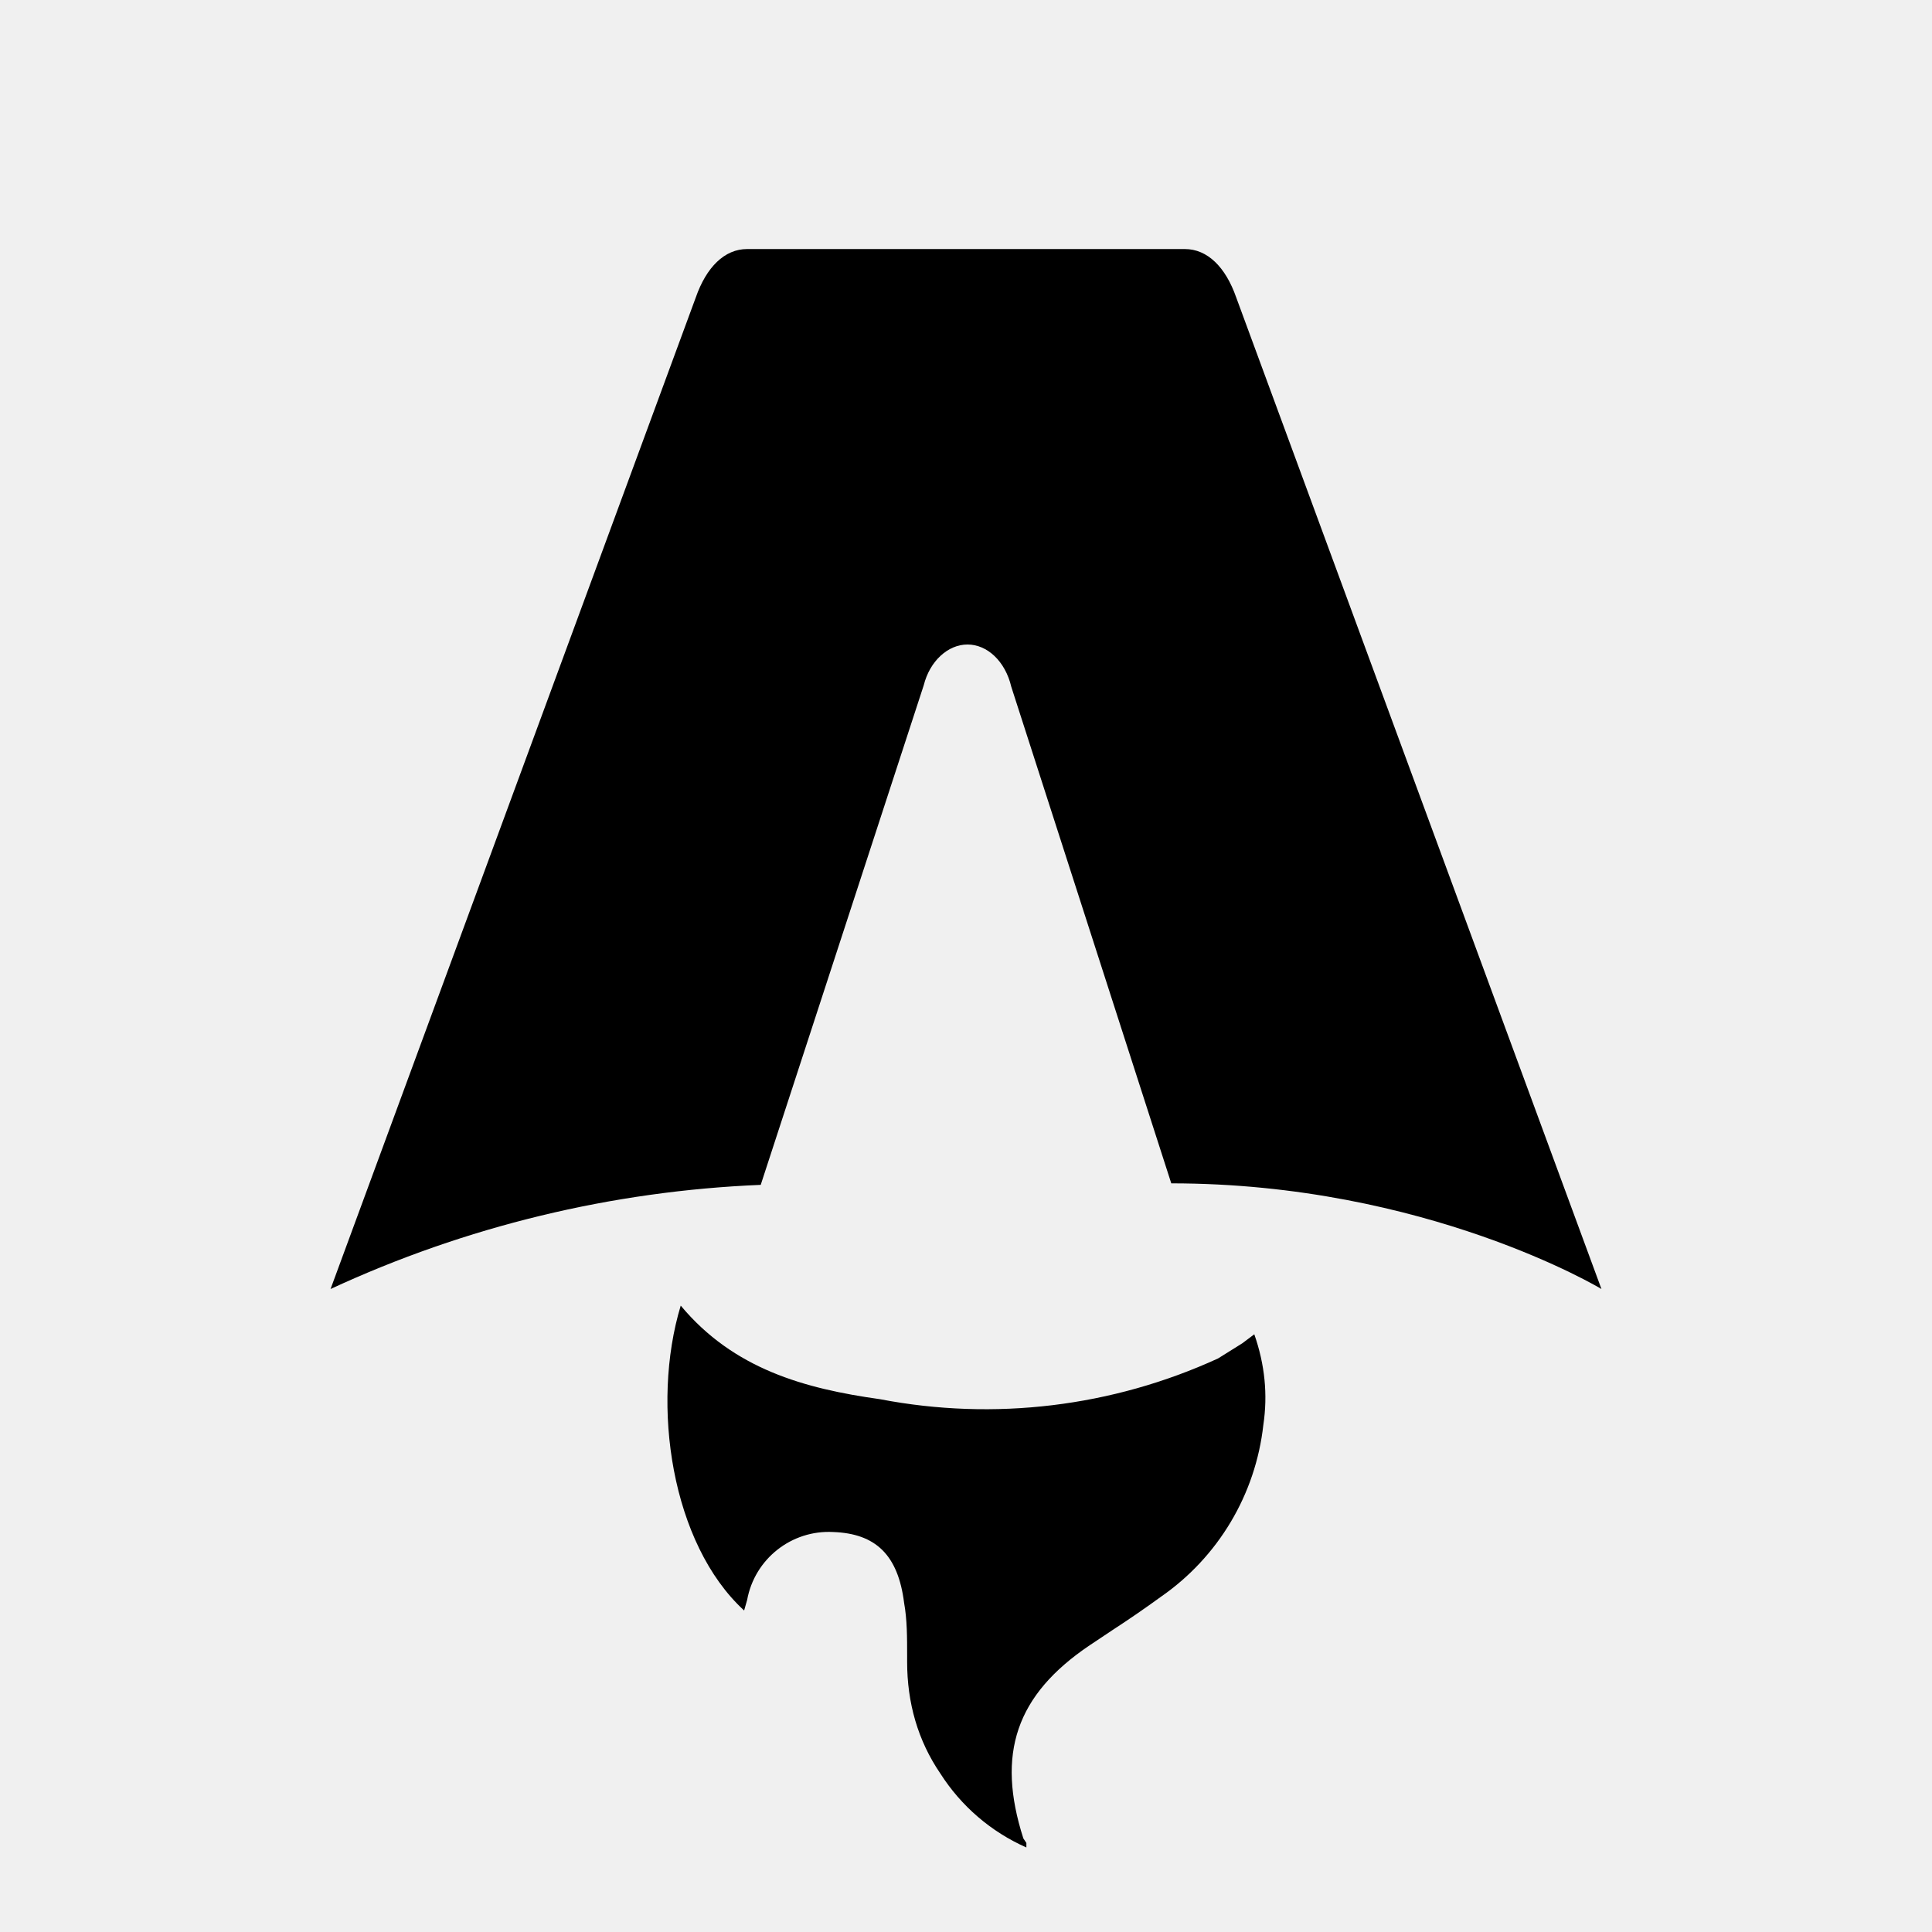
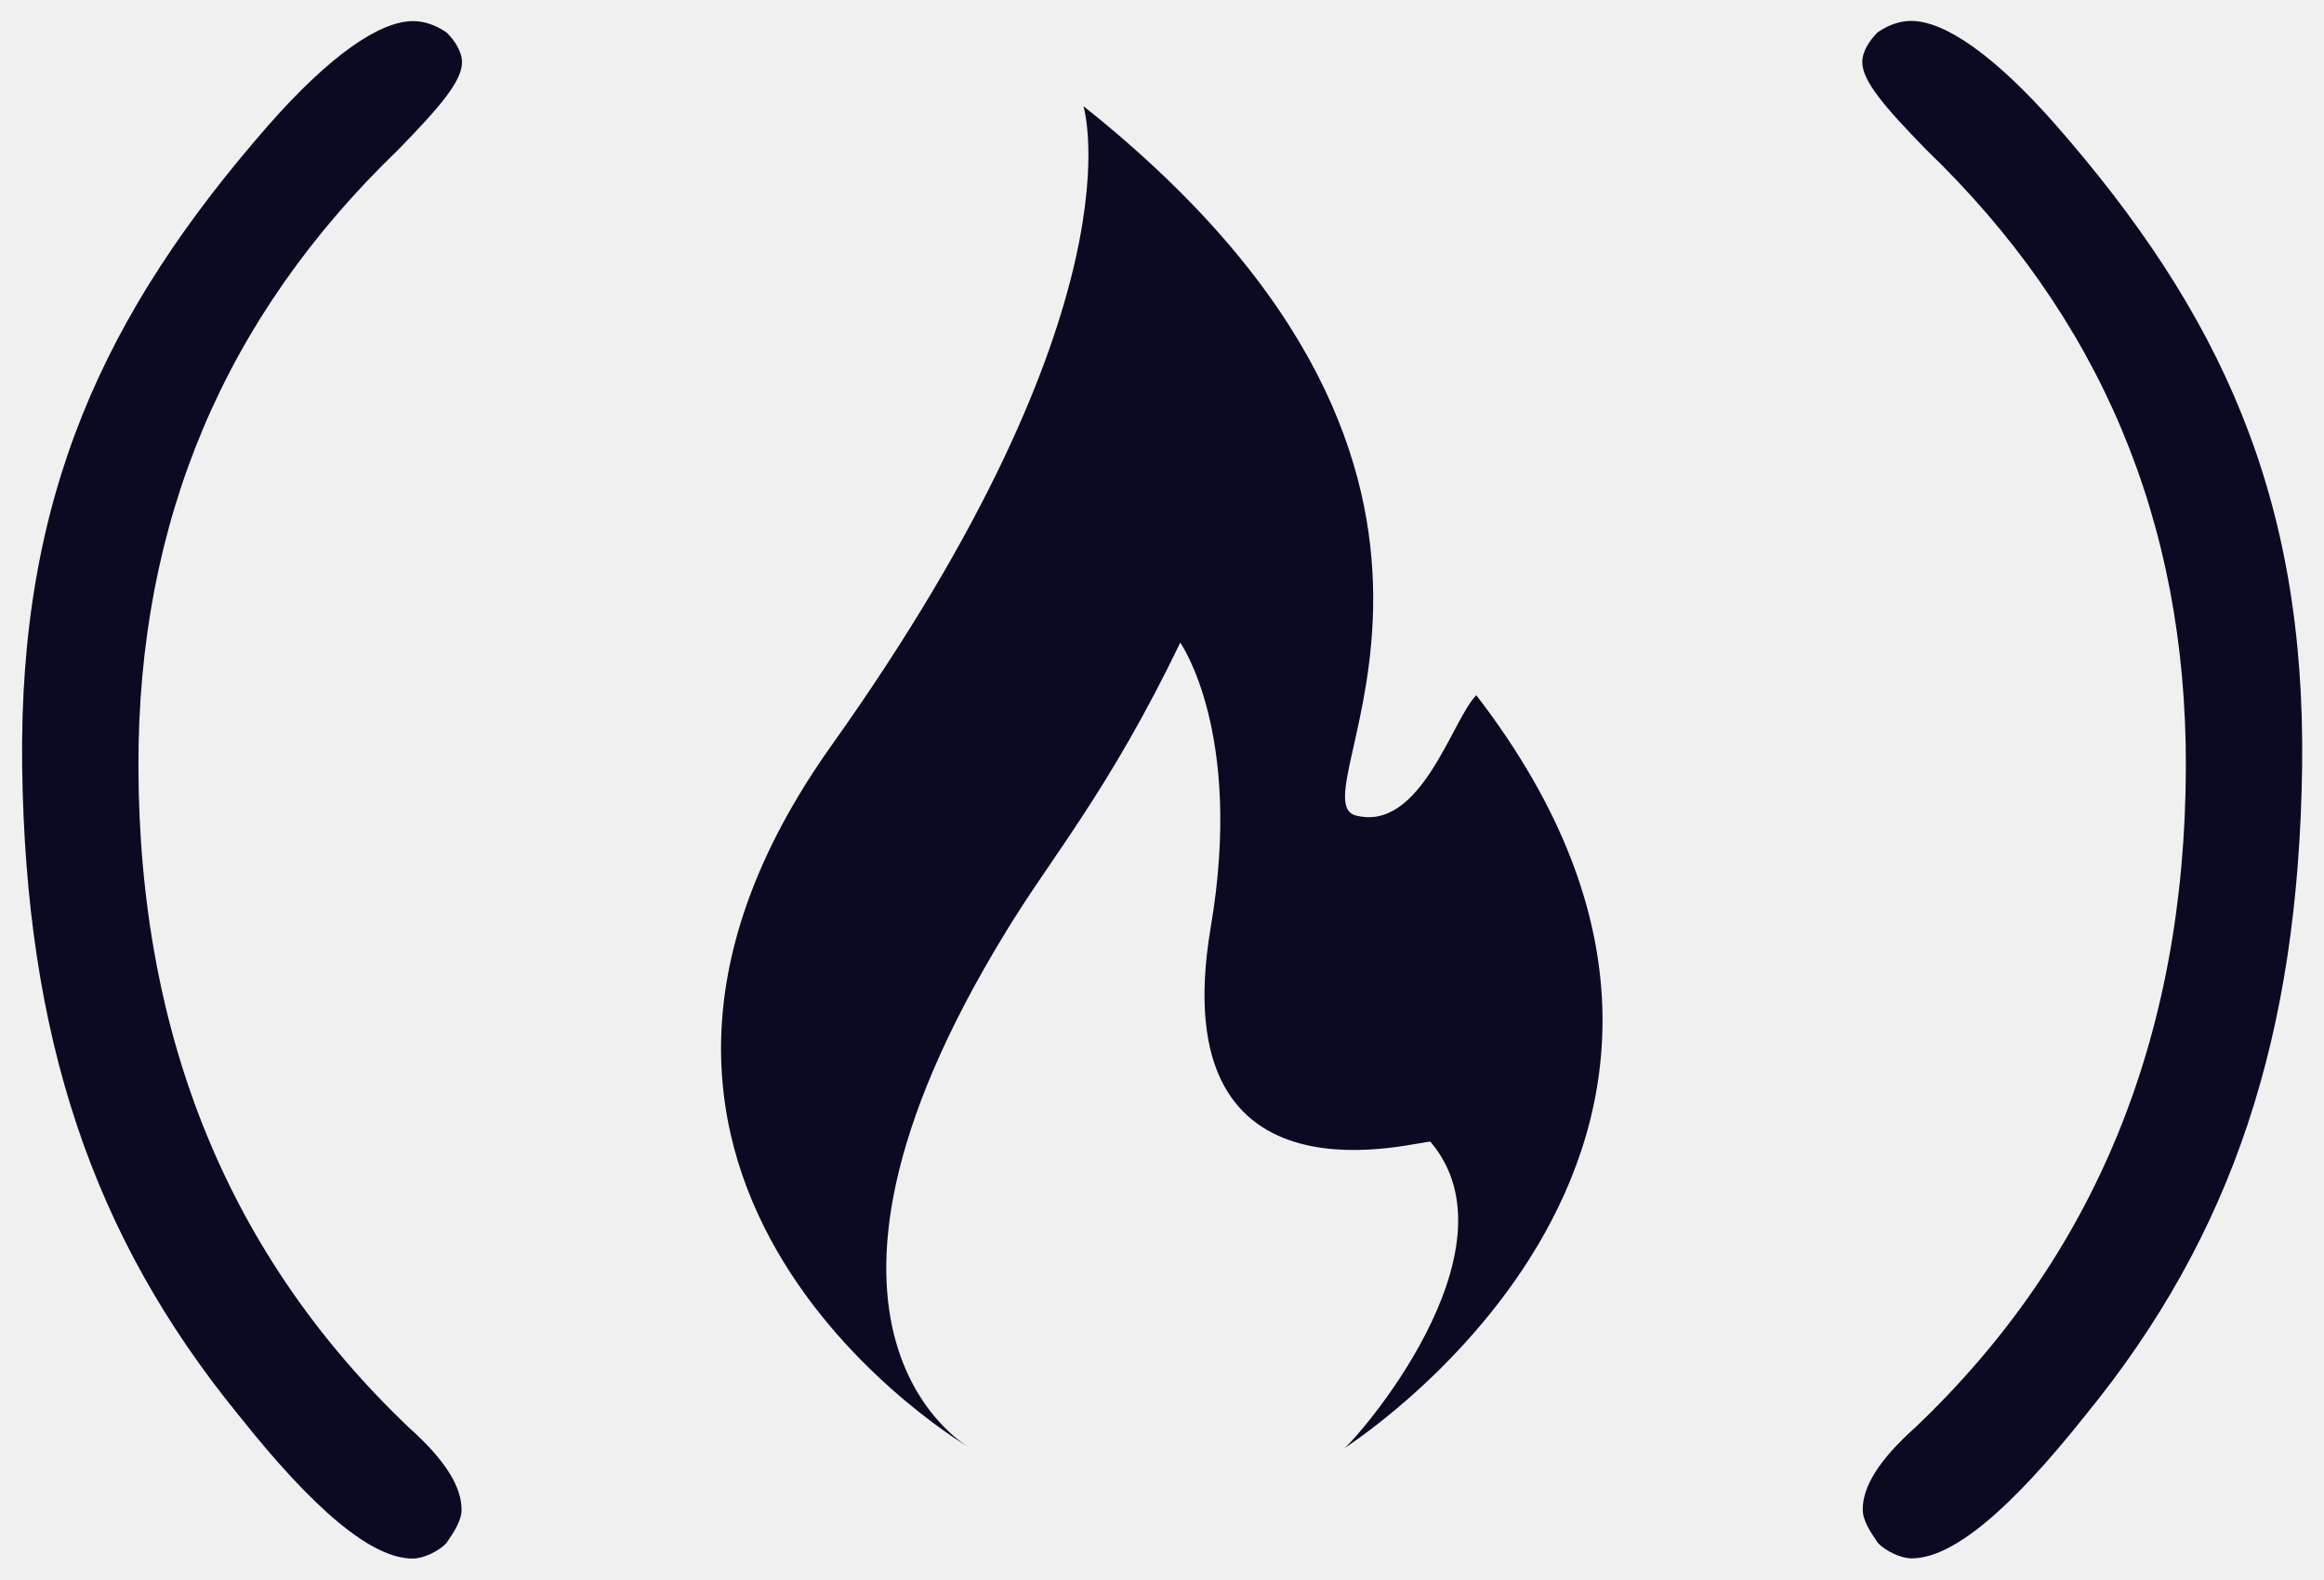
- <svg xmlns="http://www.w3.org/2000/svg" fill="none" viewBox="0 0 128 128">
-   <path d="M50.4 78.5a75.1 75.1 0 0 0-28.5 6.9l24.2-65.7c.7-2 1.9-3.2 3.4-3.2h29c1.5 0 2.7 1.2 3.4 3.2l24.2 65.7s-11.6-7-28.5-7L67 45.5c-.4-1.7-1.6-2.8-2.9-2.8-1.3 0-2.5 1.1-2.9 2.7L50.4 78.5Zm-1.1 28.2Zm-4.2-20.2c-2 6.6-.6 15.8 4.2 20.2a17.5 17.5 0 0 1 .2-.7 5.5 5.5 0 0 1 5.7-4.5c2.8.1 4.3 1.5 4.7 4.7.2 1.1.2 2.3.2 3.5v.4c0 2.7.7 5.2 2.2 7.4a13 13 0 0 0 5.7 4.9v-.3l-.2-.3c-1.8-5.6-.5-9.5 4.4-12.8l1.5-1a73 73 0 0 0 3.2-2.2 16 16 0 0 0 6.8-11.4c.3-2 .1-4-.6-6l-.8.6-1.6 1a37 37 0 0 1-22.4 2.7c-5-.7-9.7-2-13.2-6.2Z" />
+ <svg xmlns="http://www.w3.org/2000/svg" viewBox="0 0 712 484">
+   <defs>
+     <path id="l" d="M136.83 9.96C139.18 12.3 141.53 15.67 141.54 19.06C141.55 24.92 134.67 32.87 121.95 45.93C68.91 97 42.23 159.54 42.41 234.97C42.61 318.42 70.67 385.44 125.21 437.38C136.68 447.63 141.39 455.69 141.41 462.59C141.41 465.97 139.08 469.49 136.74 472.88C134.54 475.23 129.85 477.59 126.47 477.59C113.85 477.62 96.19 462.7 73.13 433.67C28.23 378.64 7.93 317.87 6.79 235.05C5.74 152.19 31.72 96 82.57 37.99C100.87 17.26 116.13 6.49 126.54 6.47C129.92 6.46 133.44 7.62 136.83 9.96Z" />
+     <path id="f" d="M415.42 249.9C395.49 244.81 477.27 148.19 331.92 32.51C331.92 32.51 350.99 93.1 254.83 228.31C158.62 363.47 297.61 443.99 297.61 443.99C297.61 443.99 232.38 409.23 308.21 285.47C321.78 263.02 339.54 242.69 361.59 196.93C361.59 196.93 381.11 224.48 370.92 284.21C355.68 374.47 437.01 348.64 438.27 349.9C466.68 383.35 414.74 442.14 411.58 443.99C408.43 445.79 559.91 352.87 452.29 213.03C444.92 220.4 435.34 255 415.42 249.9Z" />
+     <path id="r" d="M575.26 9.9C572.91 12.24 570.56 15.61 570.55 19C570.54 24.86 577.42 32.81 590.14 45.87C643.18 96.93 669.86 159.48 669.68 234.91C669.48 318.36 641.42 385.38 586.88 437.32C575.41 447.57 570.7 455.63 570.68 462.53C570.68 465.91 573.01 469.43 575.35 472.82C577.55 475.17 582.24 477.52 585.62 477.53C598.24 477.56 615.9 462.64 638.96 433.61C683.86 378.58 704.16 317.81 705.3 234.99C706.35 152.13 680.37 95.94 629.52 37.93C611.22 17.2 595.96 6.43 585.55 6.41C582.17 6.4 578.65 7.56 575.26 9.9Z" />
+   </defs>
+   <use href="#l" />
+   <use href="#f" />
+   <use href="#r" />
  <style>
-         path { fill: #000; }
-         @media (prefers-color-scheme: dark) {
-             path { fill: #FFF; }
-         }
-     </style>
+     use { fill: #0a0a23; }
+     @media (prefers-color-scheme: dark) {
+       use { fill: #f5f6f7; }
+     }
+   </style>
</svg>
